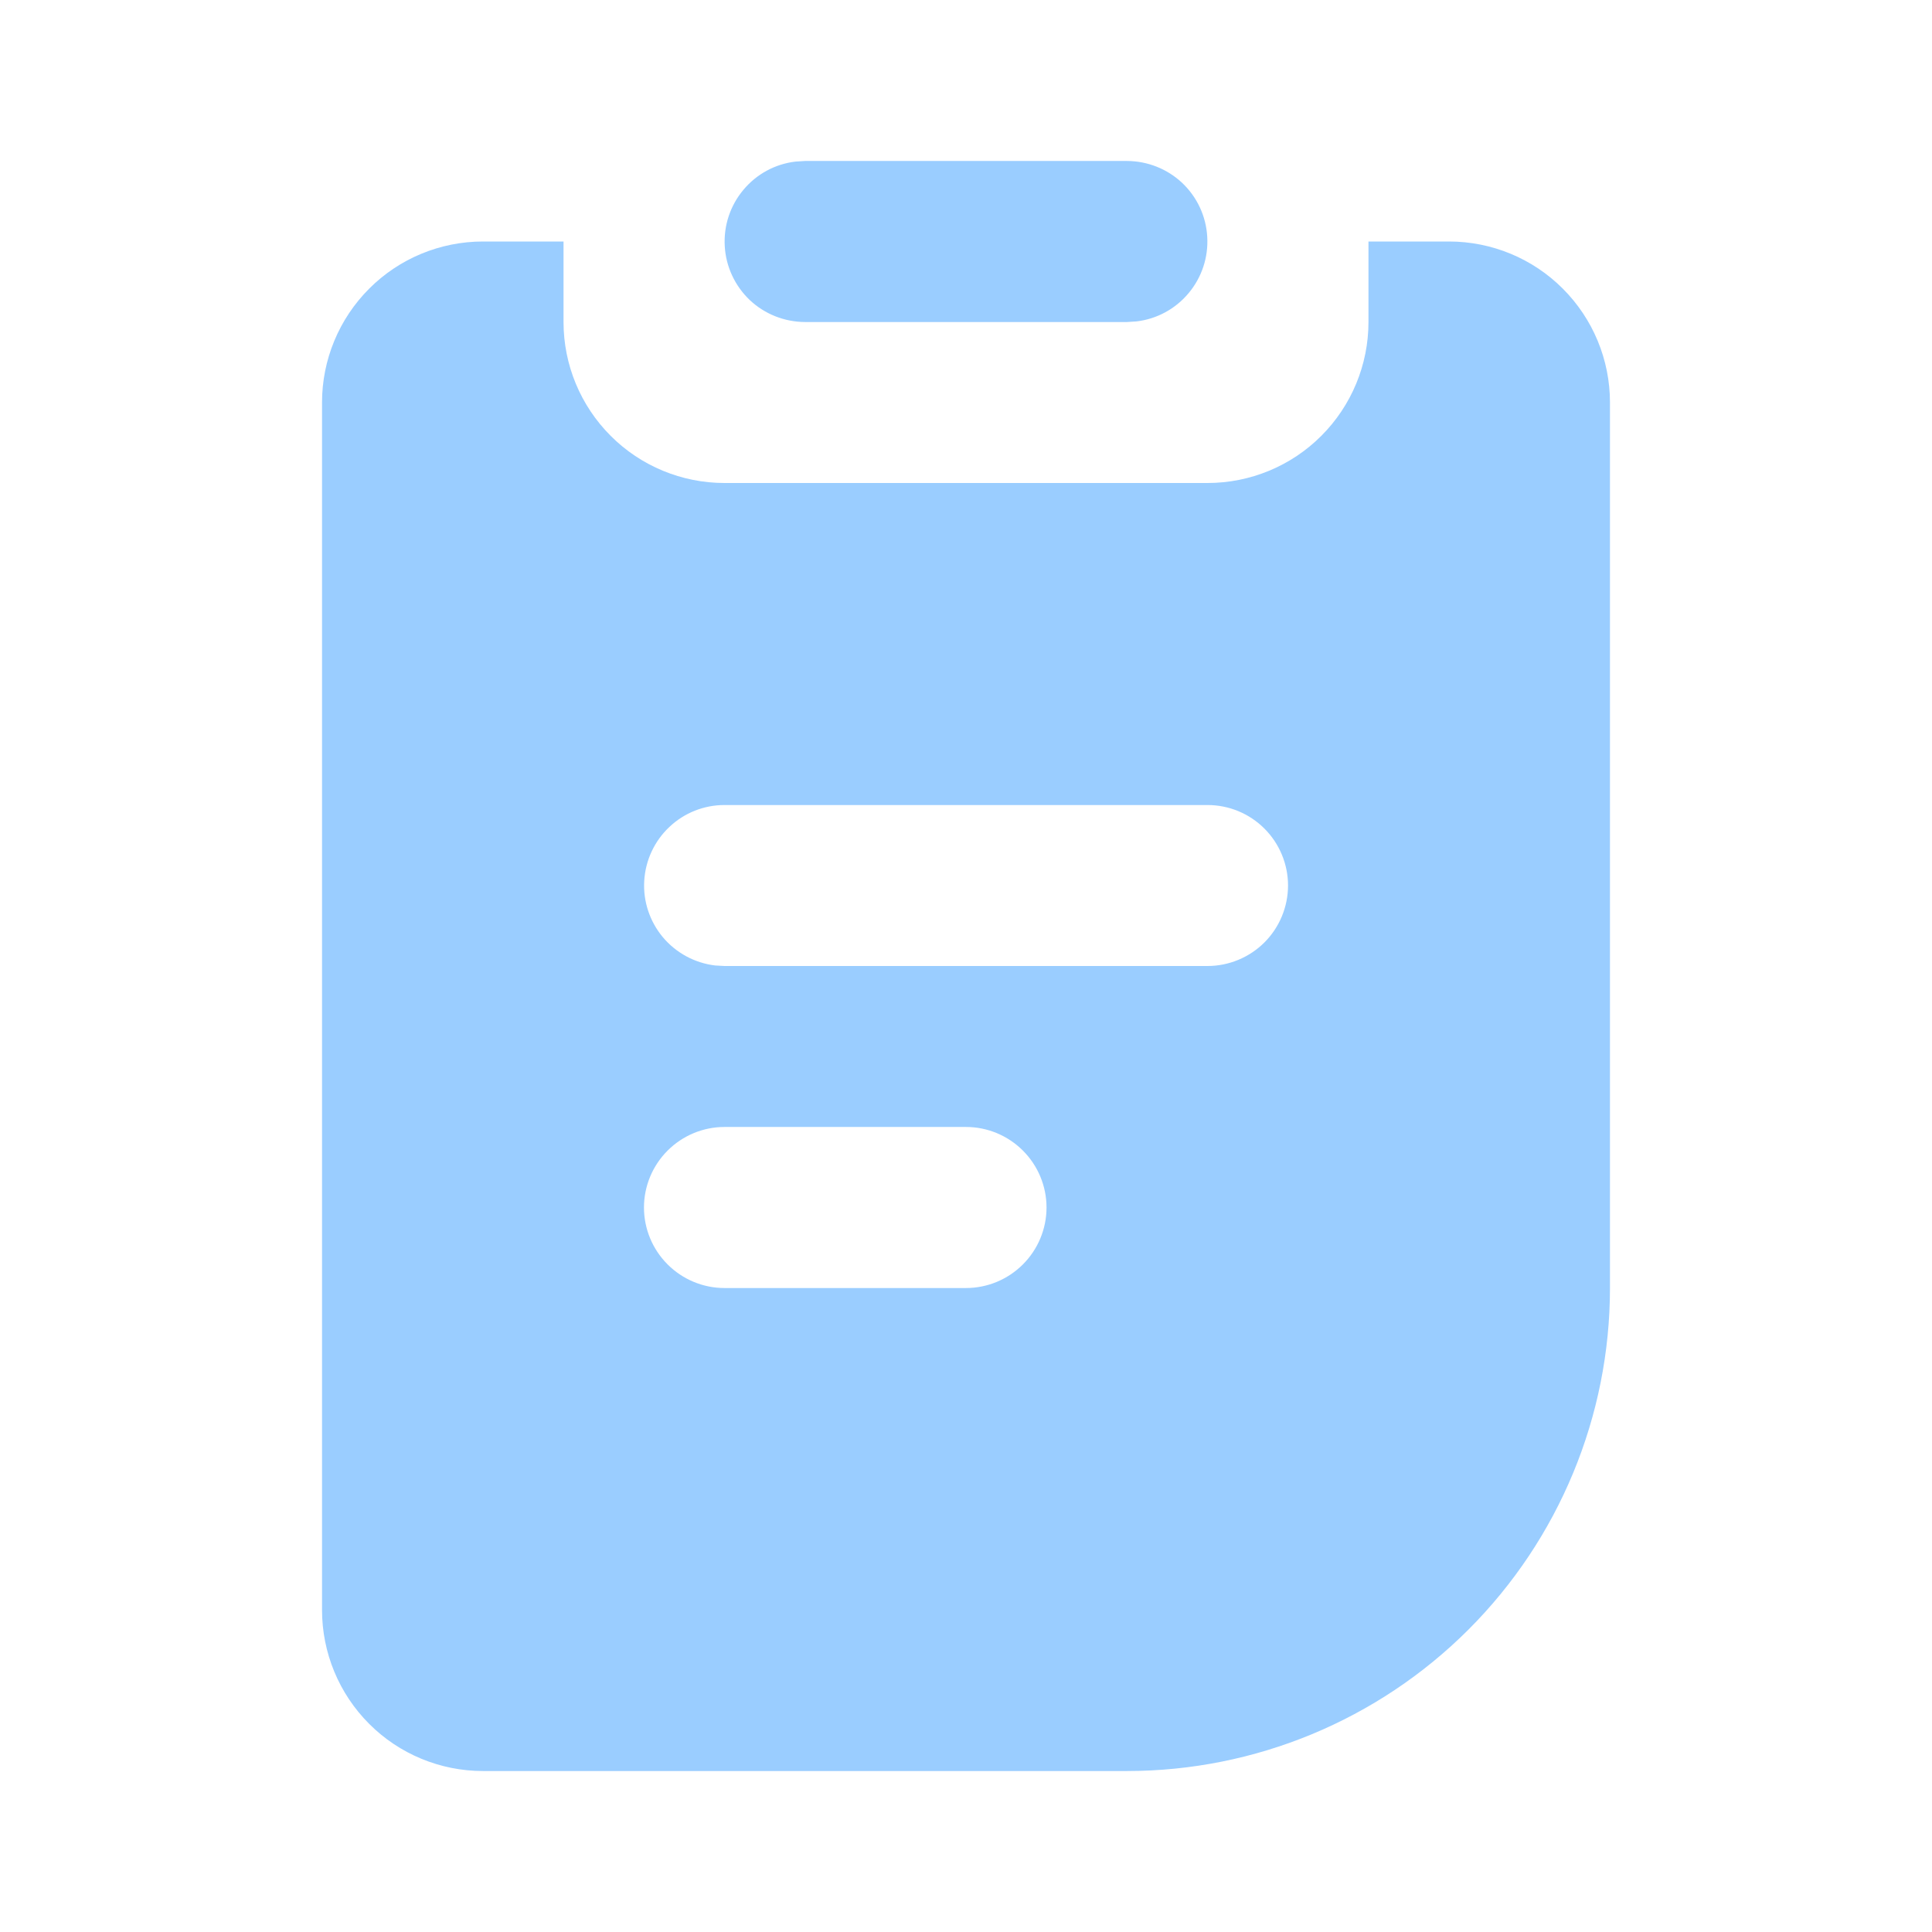
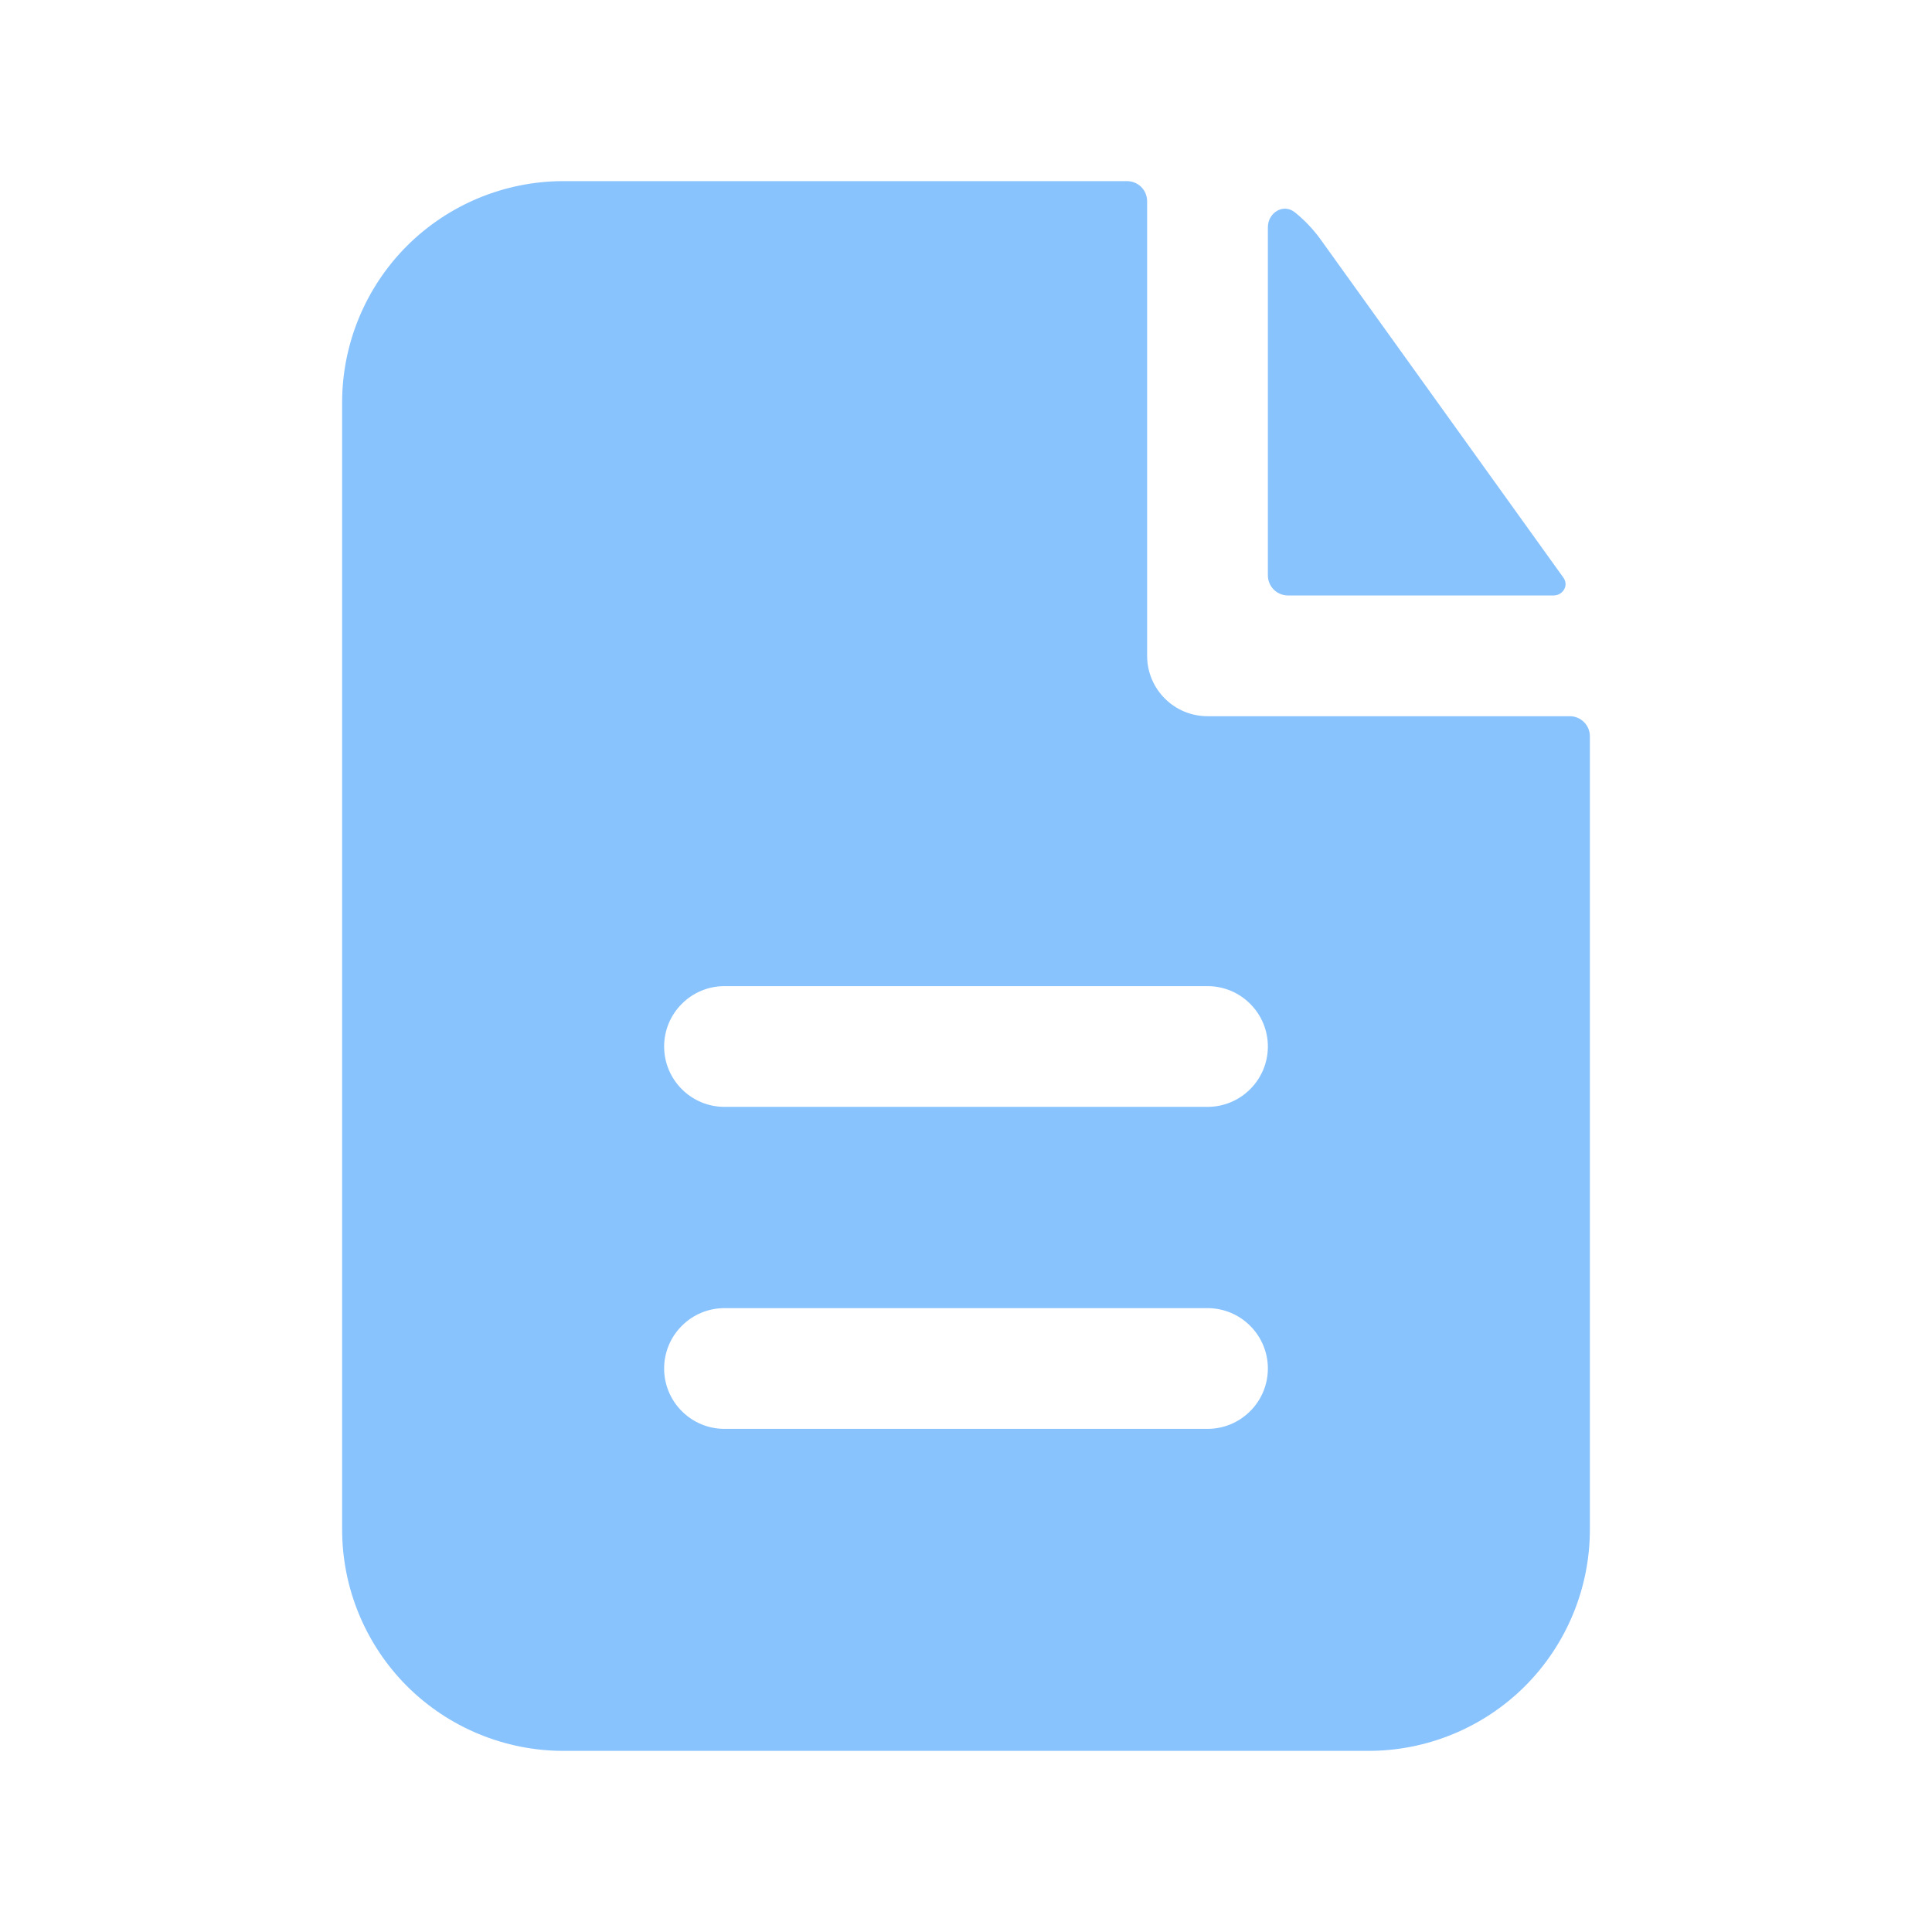
- <svg xmlns="http://www.w3.org/2000/svg" width="22" height="22" viewBox="0 0 22 22" fill="none">
-   <path d="M6.417 2.75V3.667C6.417 4.153 6.61 4.619 6.954 4.963C7.297 5.307 7.764 5.5 8.25 5.5H13.75C14.236 5.5 14.703 5.307 15.046 4.963C15.39 4.619 15.583 4.153 15.583 3.667V2.75H16.5C16.986 2.75 17.453 2.943 17.796 3.287C18.14 3.631 18.333 4.097 18.333 4.583V14.667C18.333 16.125 17.754 17.524 16.722 18.556C15.691 19.587 14.292 20.167 12.833 20.167H5.5C5.014 20.167 4.547 19.974 4.204 19.63C3.86 19.286 3.667 18.82 3.667 18.333V4.583C3.667 4.097 3.86 3.631 4.204 3.287C4.547 2.943 5.014 2.75 5.5 2.75H6.417ZM11 12.833H8.25C8.007 12.833 7.774 12.93 7.602 13.102C7.43 13.274 7.333 13.507 7.333 13.75C7.333 13.993 7.43 14.226 7.602 14.398C7.774 14.57 8.007 14.667 8.25 14.667H11C11.243 14.667 11.476 14.57 11.648 14.398C11.82 14.226 11.917 13.993 11.917 13.75C11.917 13.507 11.82 13.274 11.648 13.102C11.476 12.93 11.243 12.833 11 12.833ZM13.75 9.167H8.25C8.016 9.167 7.792 9.256 7.622 9.417C7.452 9.577 7.35 9.796 7.336 10.03C7.322 10.263 7.398 10.492 7.548 10.672C7.698 10.851 7.911 10.966 8.143 10.994L8.25 11H13.75C13.993 11 14.226 10.903 14.398 10.732C14.57 10.56 14.667 10.326 14.667 10.083C14.667 9.84 14.57 9.607 14.398 9.435C14.226 9.263 13.993 9.167 13.75 9.167ZM12.833 1.833C13.067 1.834 13.292 1.923 13.462 2.083C13.632 2.244 13.734 2.463 13.747 2.696C13.761 2.93 13.685 3.159 13.535 3.338C13.385 3.518 13.173 3.633 12.941 3.66L12.833 3.667H9.167C8.933 3.666 8.708 3.577 8.538 3.417C8.369 3.256 8.266 3.037 8.253 2.804C8.239 2.57 8.315 2.341 8.465 2.162C8.615 1.982 8.827 1.867 9.059 1.84L9.167 1.833H12.833Z" fill="#9ACDFF" />
+ <svg xmlns="http://www.w3.org/2000/svg" width="24" height="24" viewBox="0 0 24 24" fill="none">
+   <path fill-rule="evenodd" clip-rule="evenodd" d="M14.25 2.5C14.25 2.434 14.224 2.37 14.177 2.323C14.13 2.276 14.066 2.25 14 2.25H7C6.271 2.25 5.571 2.54 5.055 3.055C4.54 3.571 4.25 4.271 4.25 5V19C4.25 19.729 4.54 20.429 5.055 20.945C5.571 21.46 6.271 21.75 7 21.75H17C17.729 21.75 18.429 21.46 18.945 20.945C19.46 20.429 19.75 19.729 19.75 19V9.147C19.75 9.081 19.724 9.017 19.677 8.97C19.63 8.923 19.566 8.897 19.5 8.897H15C14.801 8.897 14.61 8.818 14.47 8.677C14.329 8.537 14.25 8.346 14.25 8.147V2.5ZM15 12.25C15.199 12.25 15.39 12.329 15.53 12.47C15.671 12.61 15.75 12.801 15.75 13C15.75 13.199 15.671 13.39 15.53 13.53C15.39 13.671 15.199 13.75 15 13.75H9C8.801 13.75 8.61 13.671 8.47 13.53C8.329 13.39 8.25 13.199 8.25 13C8.25 12.801 8.329 12.61 8.47 12.47C8.61 12.329 8.801 12.25 9 12.25H15ZM15 16.25C15.199 16.25 15.39 16.329 15.53 16.47C15.671 16.61 15.75 16.801 15.75 17C15.75 17.199 15.671 17.39 15.53 17.53C15.39 17.671 15.199 17.75 15 17.75H9C8.801 17.75 8.61 17.671 8.47 17.53C8.329 17.39 8.25 17.199 8.25 17C8.25 16.801 8.329 16.61 8.47 16.47C8.61 16.329 8.801 16.25 9 16.25H15Z" fill="#88C3FE" />
+   <path d="M15.75 2.824C15.75 2.64 15.943 2.523 16.086 2.638C16.207 2.736 16.316 2.85 16.409 2.98L19.422 7.177C19.49 7.273 19.416 7.397 19.298 7.397H16C15.934 7.397 15.87 7.371 15.823 7.324C15.776 7.277 15.75 7.213 15.75 7.147V2.824Z" fill="#88C3FE" />
</svg>
